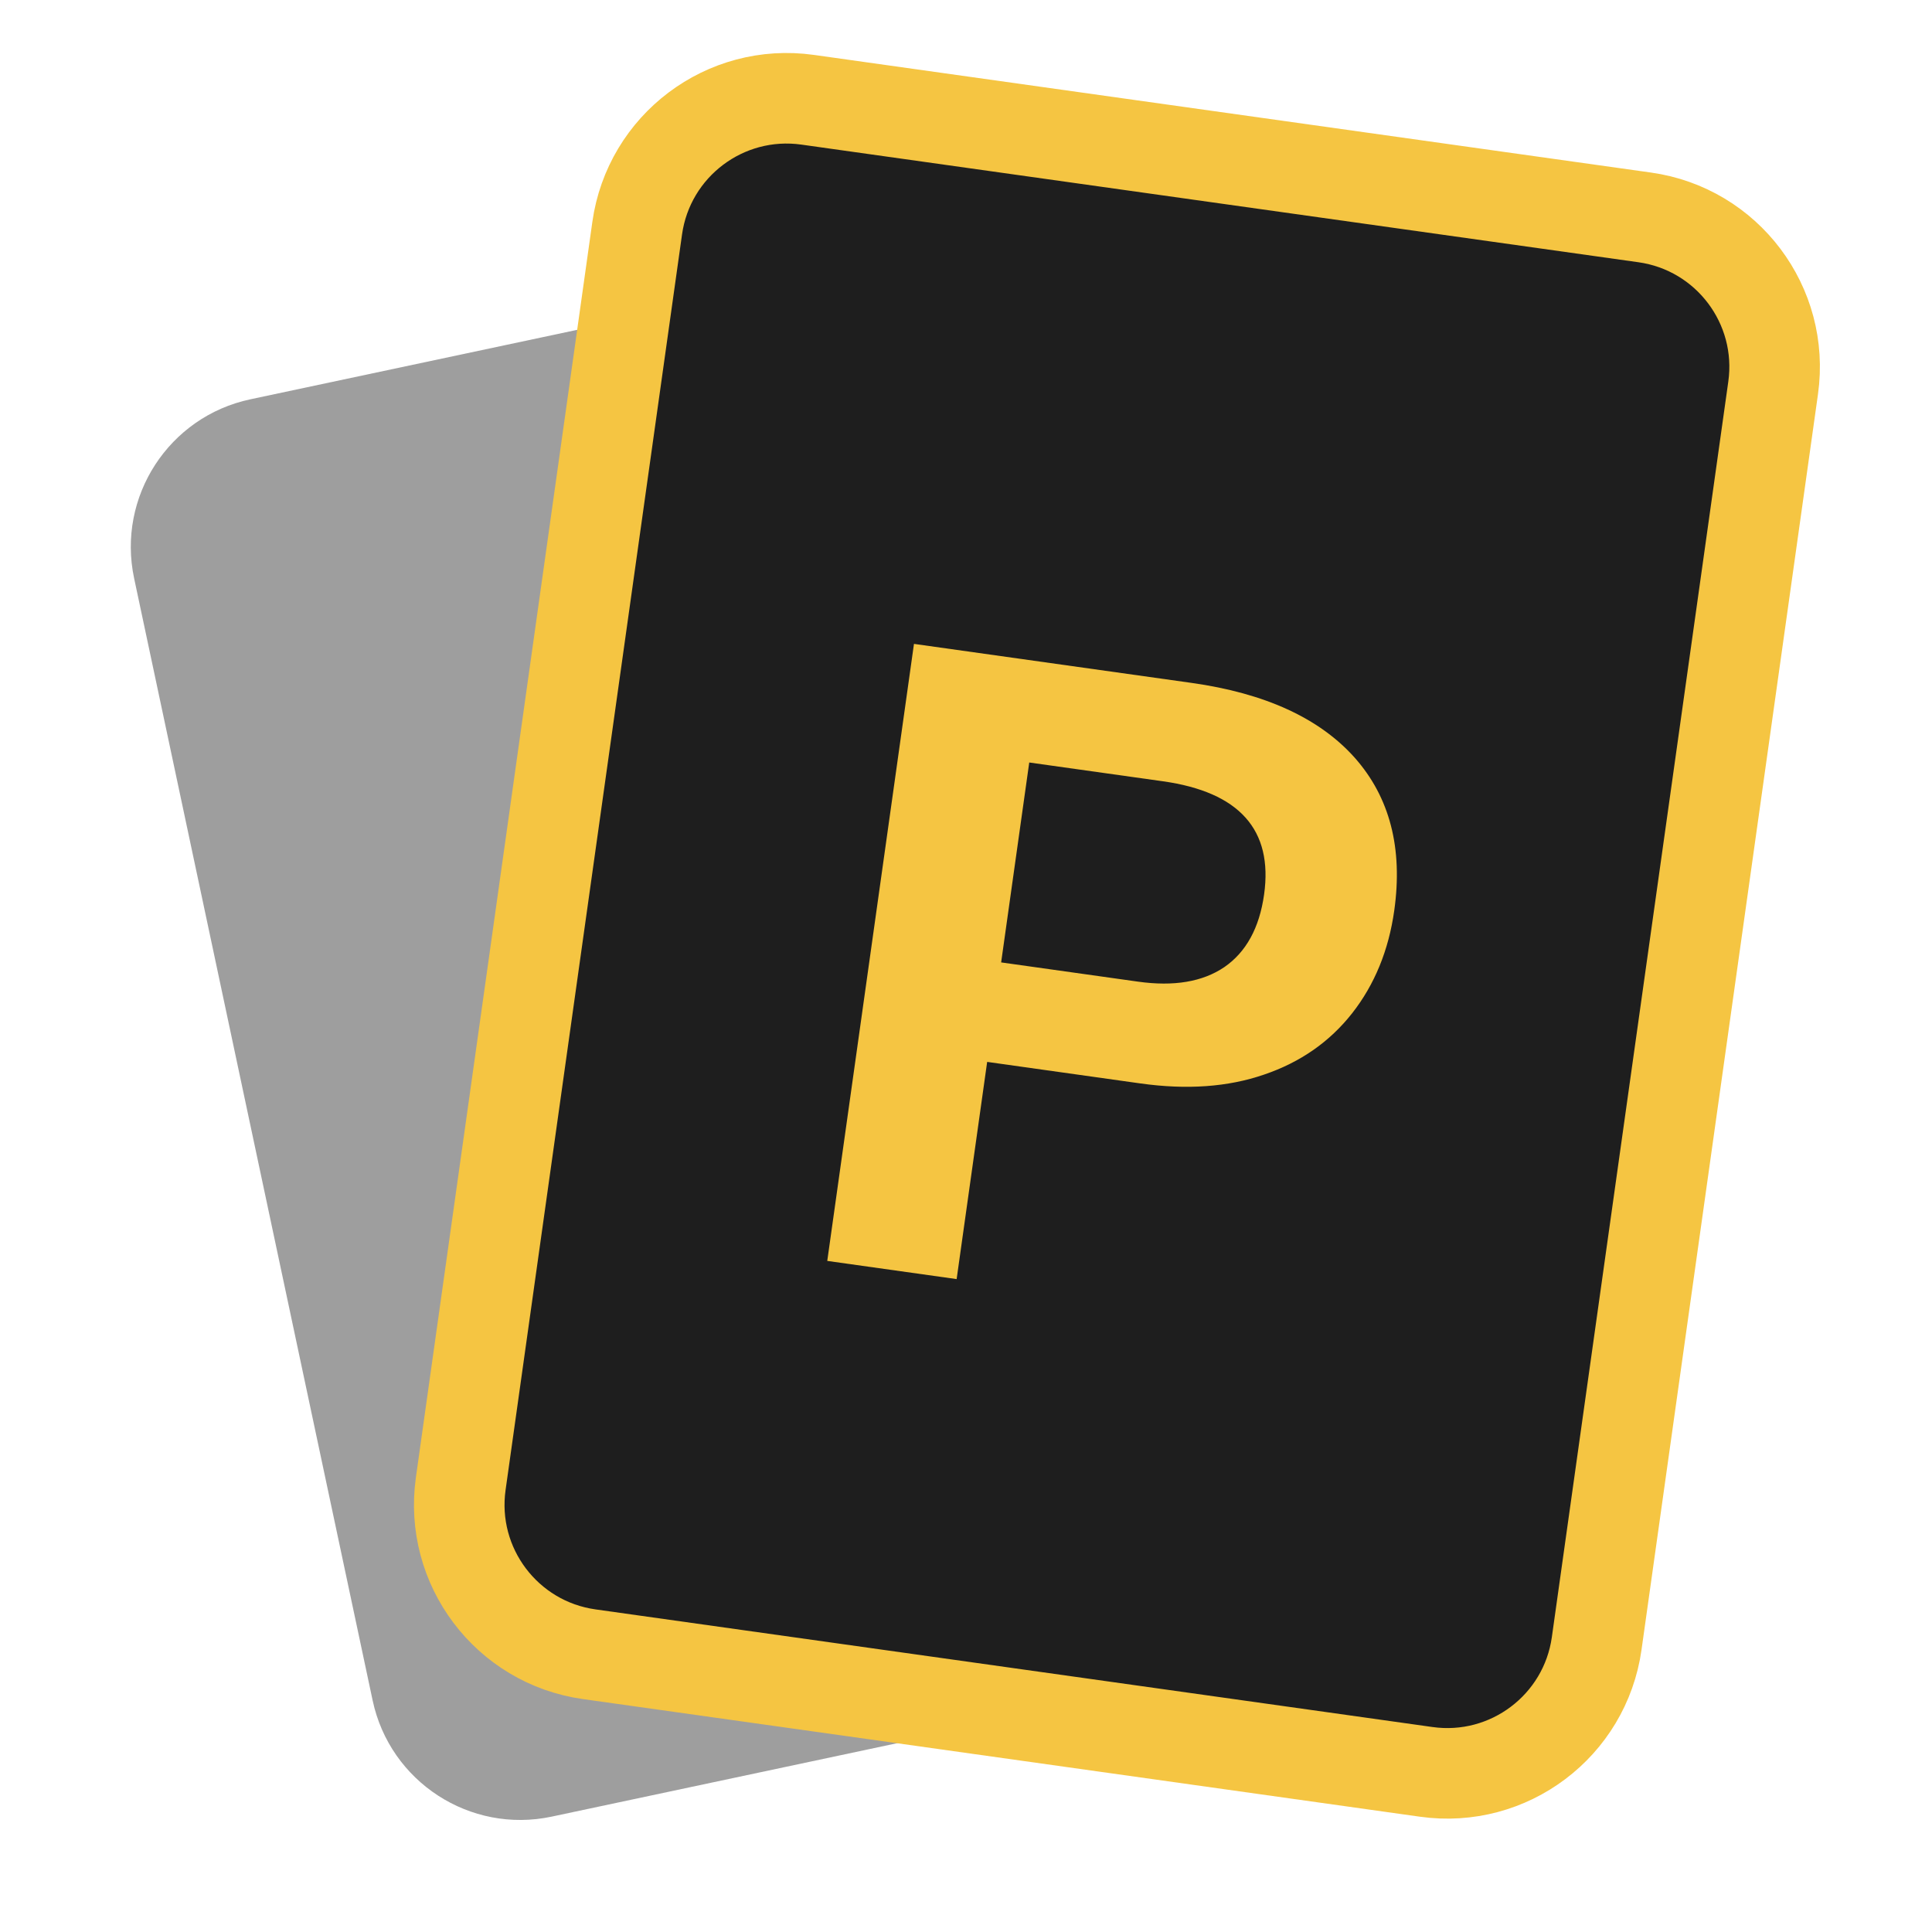
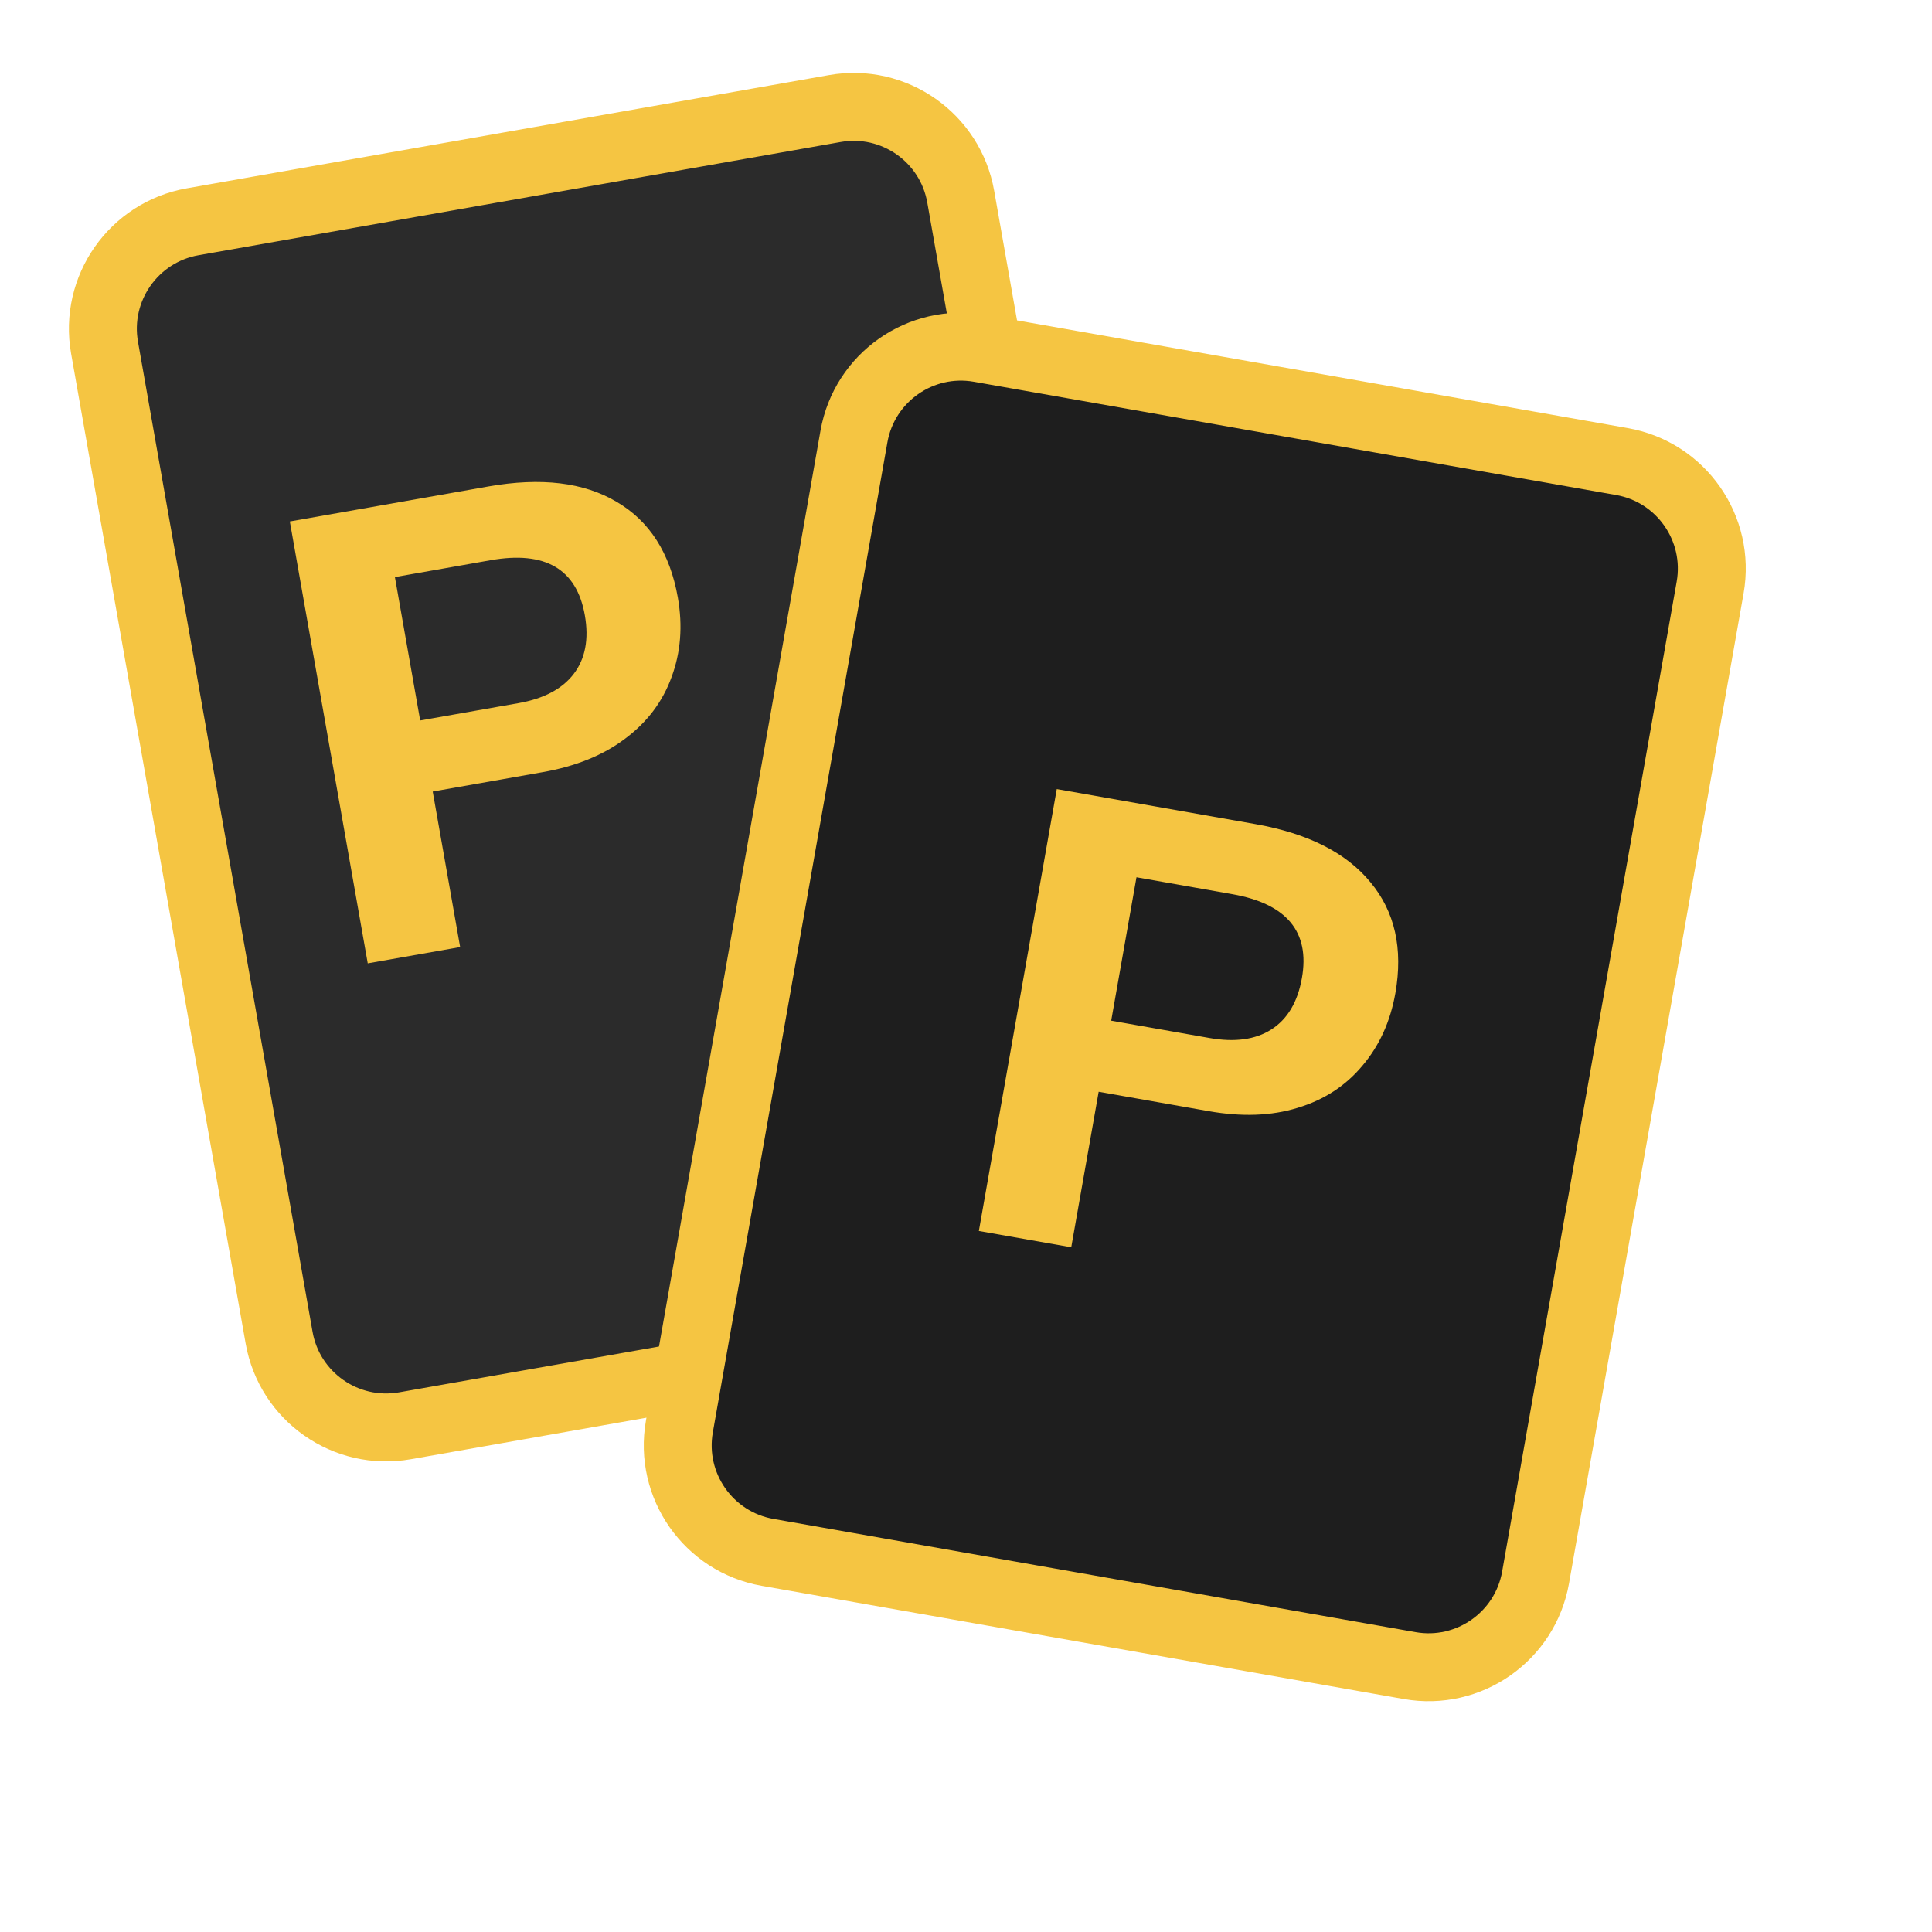
<svg xmlns="http://www.w3.org/2000/svg" viewBox="0 0 64 64">
-   <rect x="8" y="10" width="36" height="48" rx="5" fill="#9e9e9e" transform="rotate(-12 26 34)" />
-   <rect x="18" y="5" width="38" height="52" rx="5" fill="#1e1e1e" stroke="#f5c542" stroke-width="3" transform="rotate(8 37 31)" />
-   <text x="37" y="43" font-family="Arial, Helvetica, sans-serif" font-size="30" font-weight="bold" fill="#f5c542" text-anchor="middle" transform="rotate(8 37 31)">P</text>
+   <g transform="translate(3.5 0.5) scale(0.9)">
+     <g transform="rotate(-10 20 28)">
+       <rect x="3" y="5" width="32" height="45" rx="4" fill="#2b2b2b" stroke="#f5c542" stroke-width="2.5" />
+       <text x="15" y="33" font-family="Arial, Helvetica, sans-serif" font-size="24" font-weight="bold" fill="#f5c542" text-anchor="middle">P</text>
+     </g>
+     <g transform="rotate(10 40 37)">
+       <rect x="24" y="14" width="32" height="45" rx="4" fill="#1e1e1e" stroke="#f5c542" stroke-width="2.5" />
+       <text x="40" y="46" font-family="Arial, Helvetica, sans-serif" font-size="24" font-weight="bold" fill="#f5c542" text-anchor="middle">P</text>
+     </g>
+   </g>
</svg>
